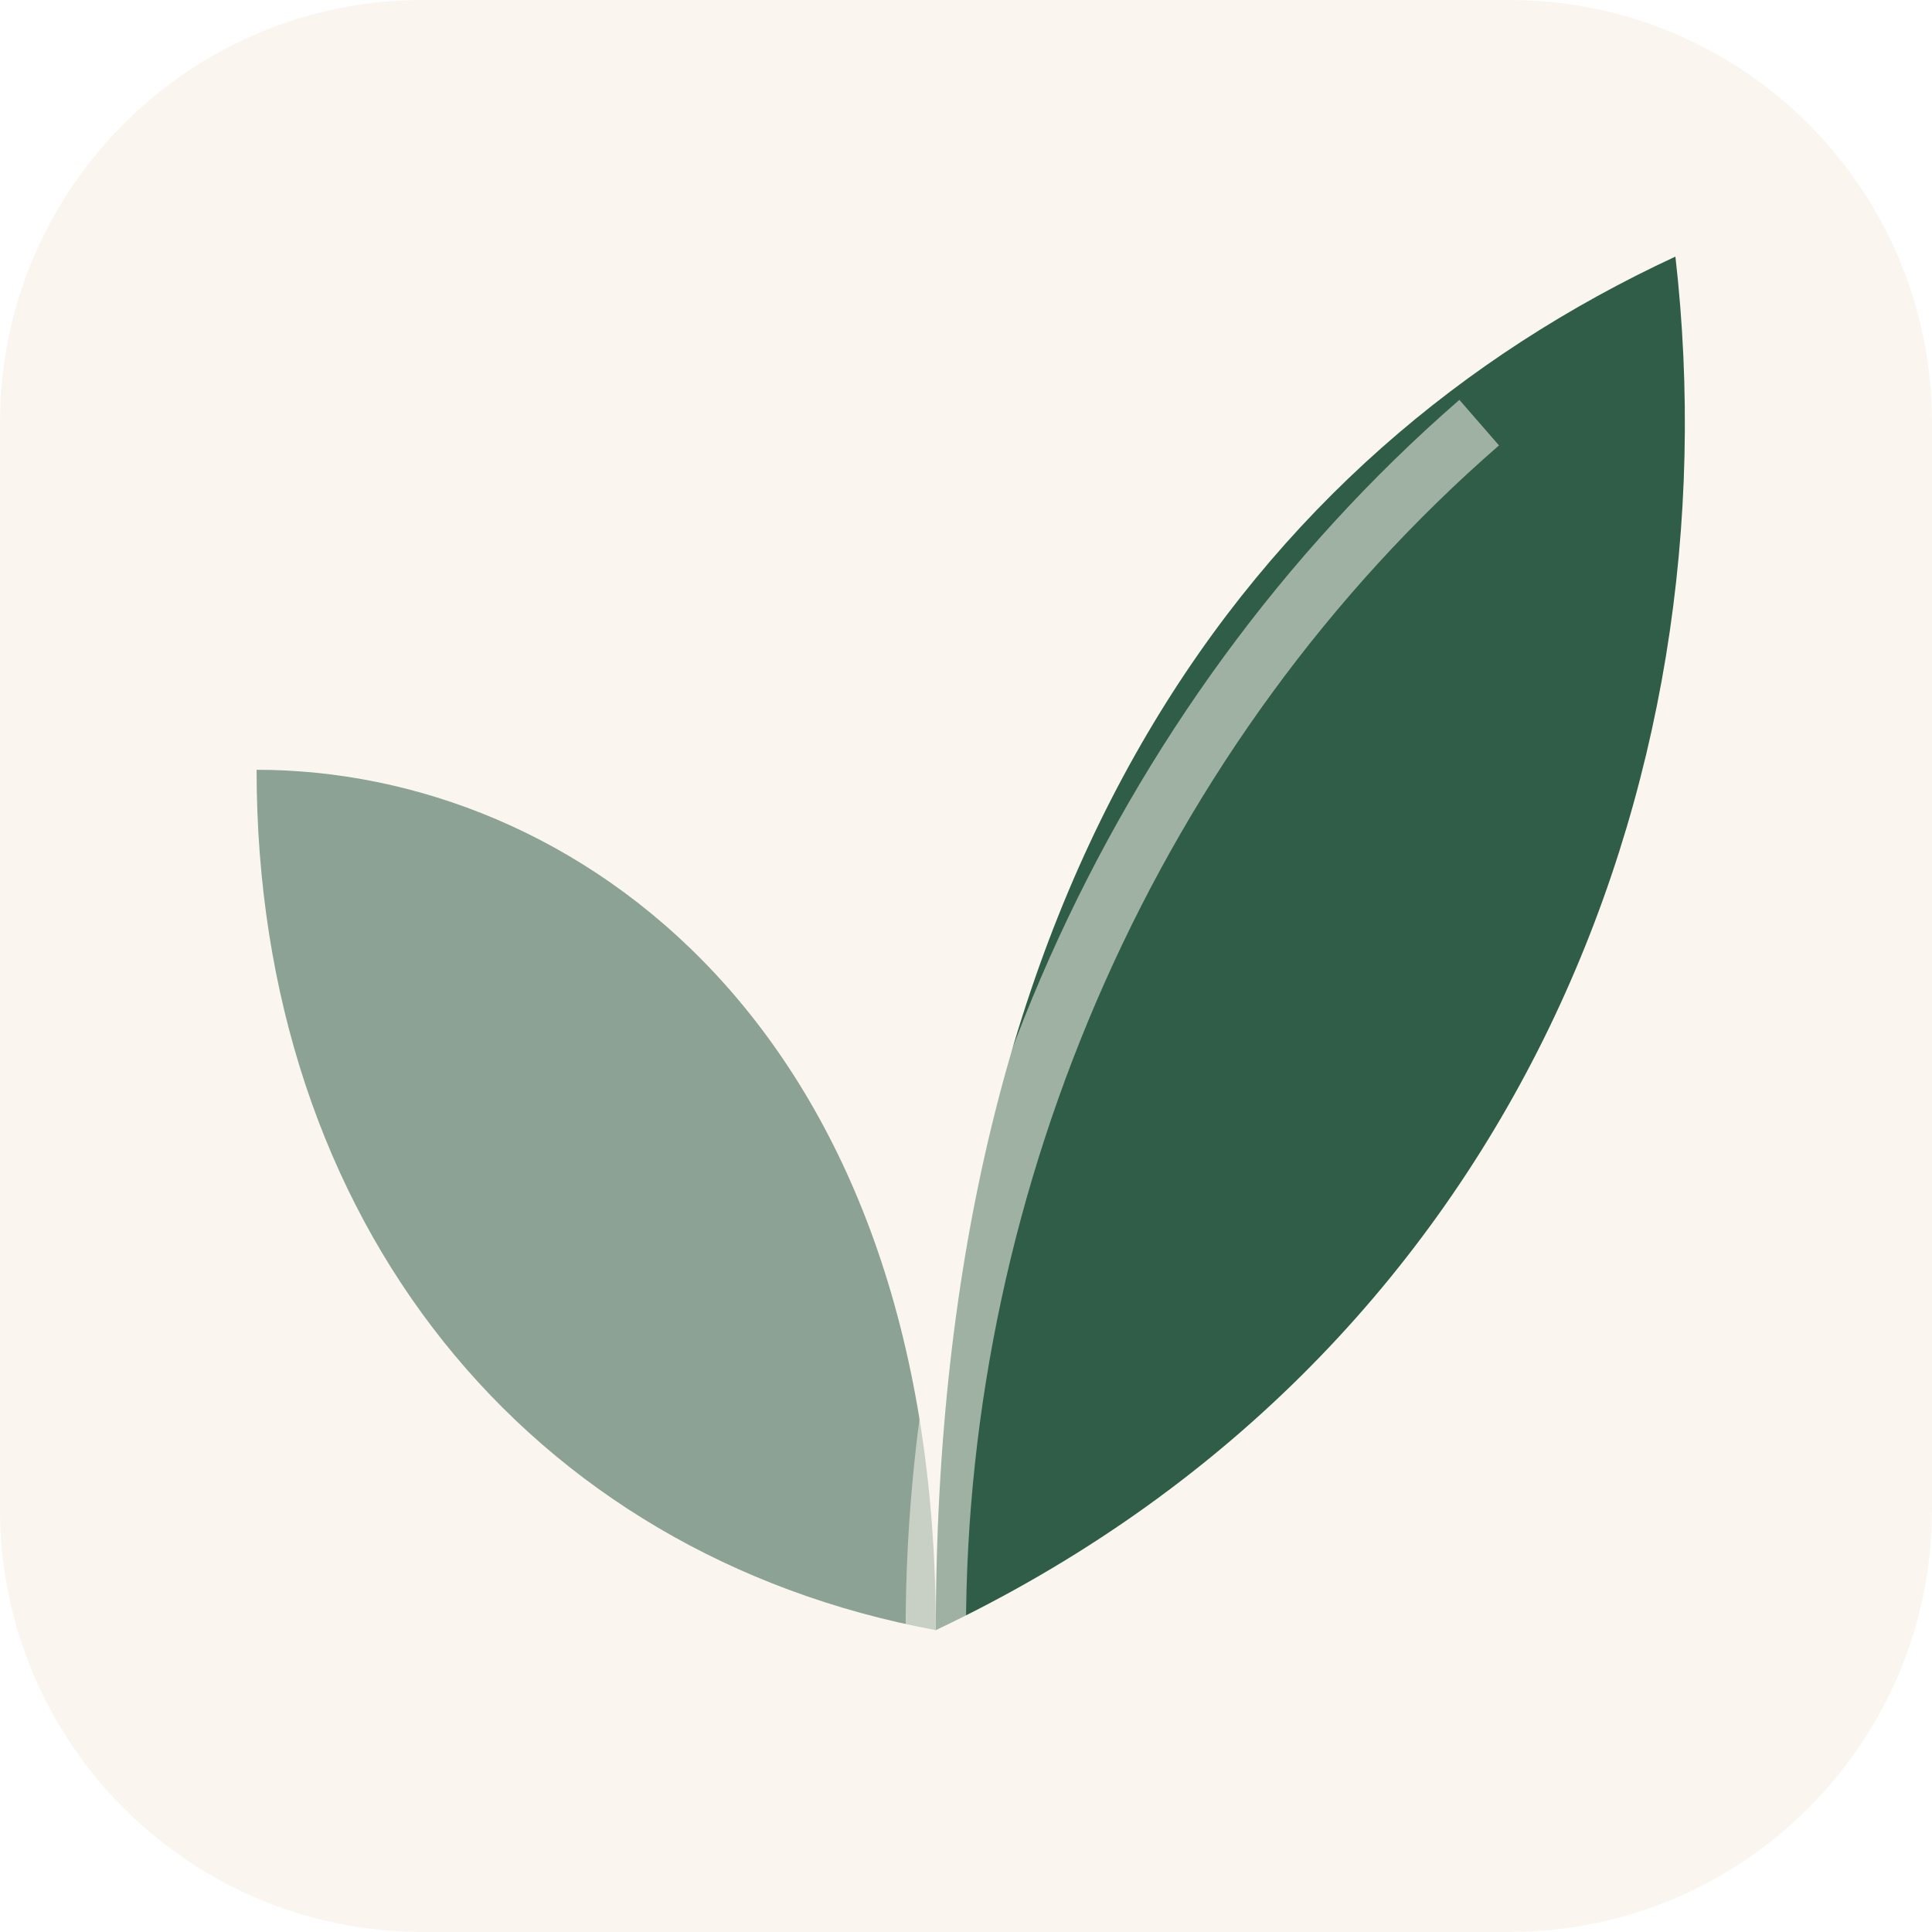
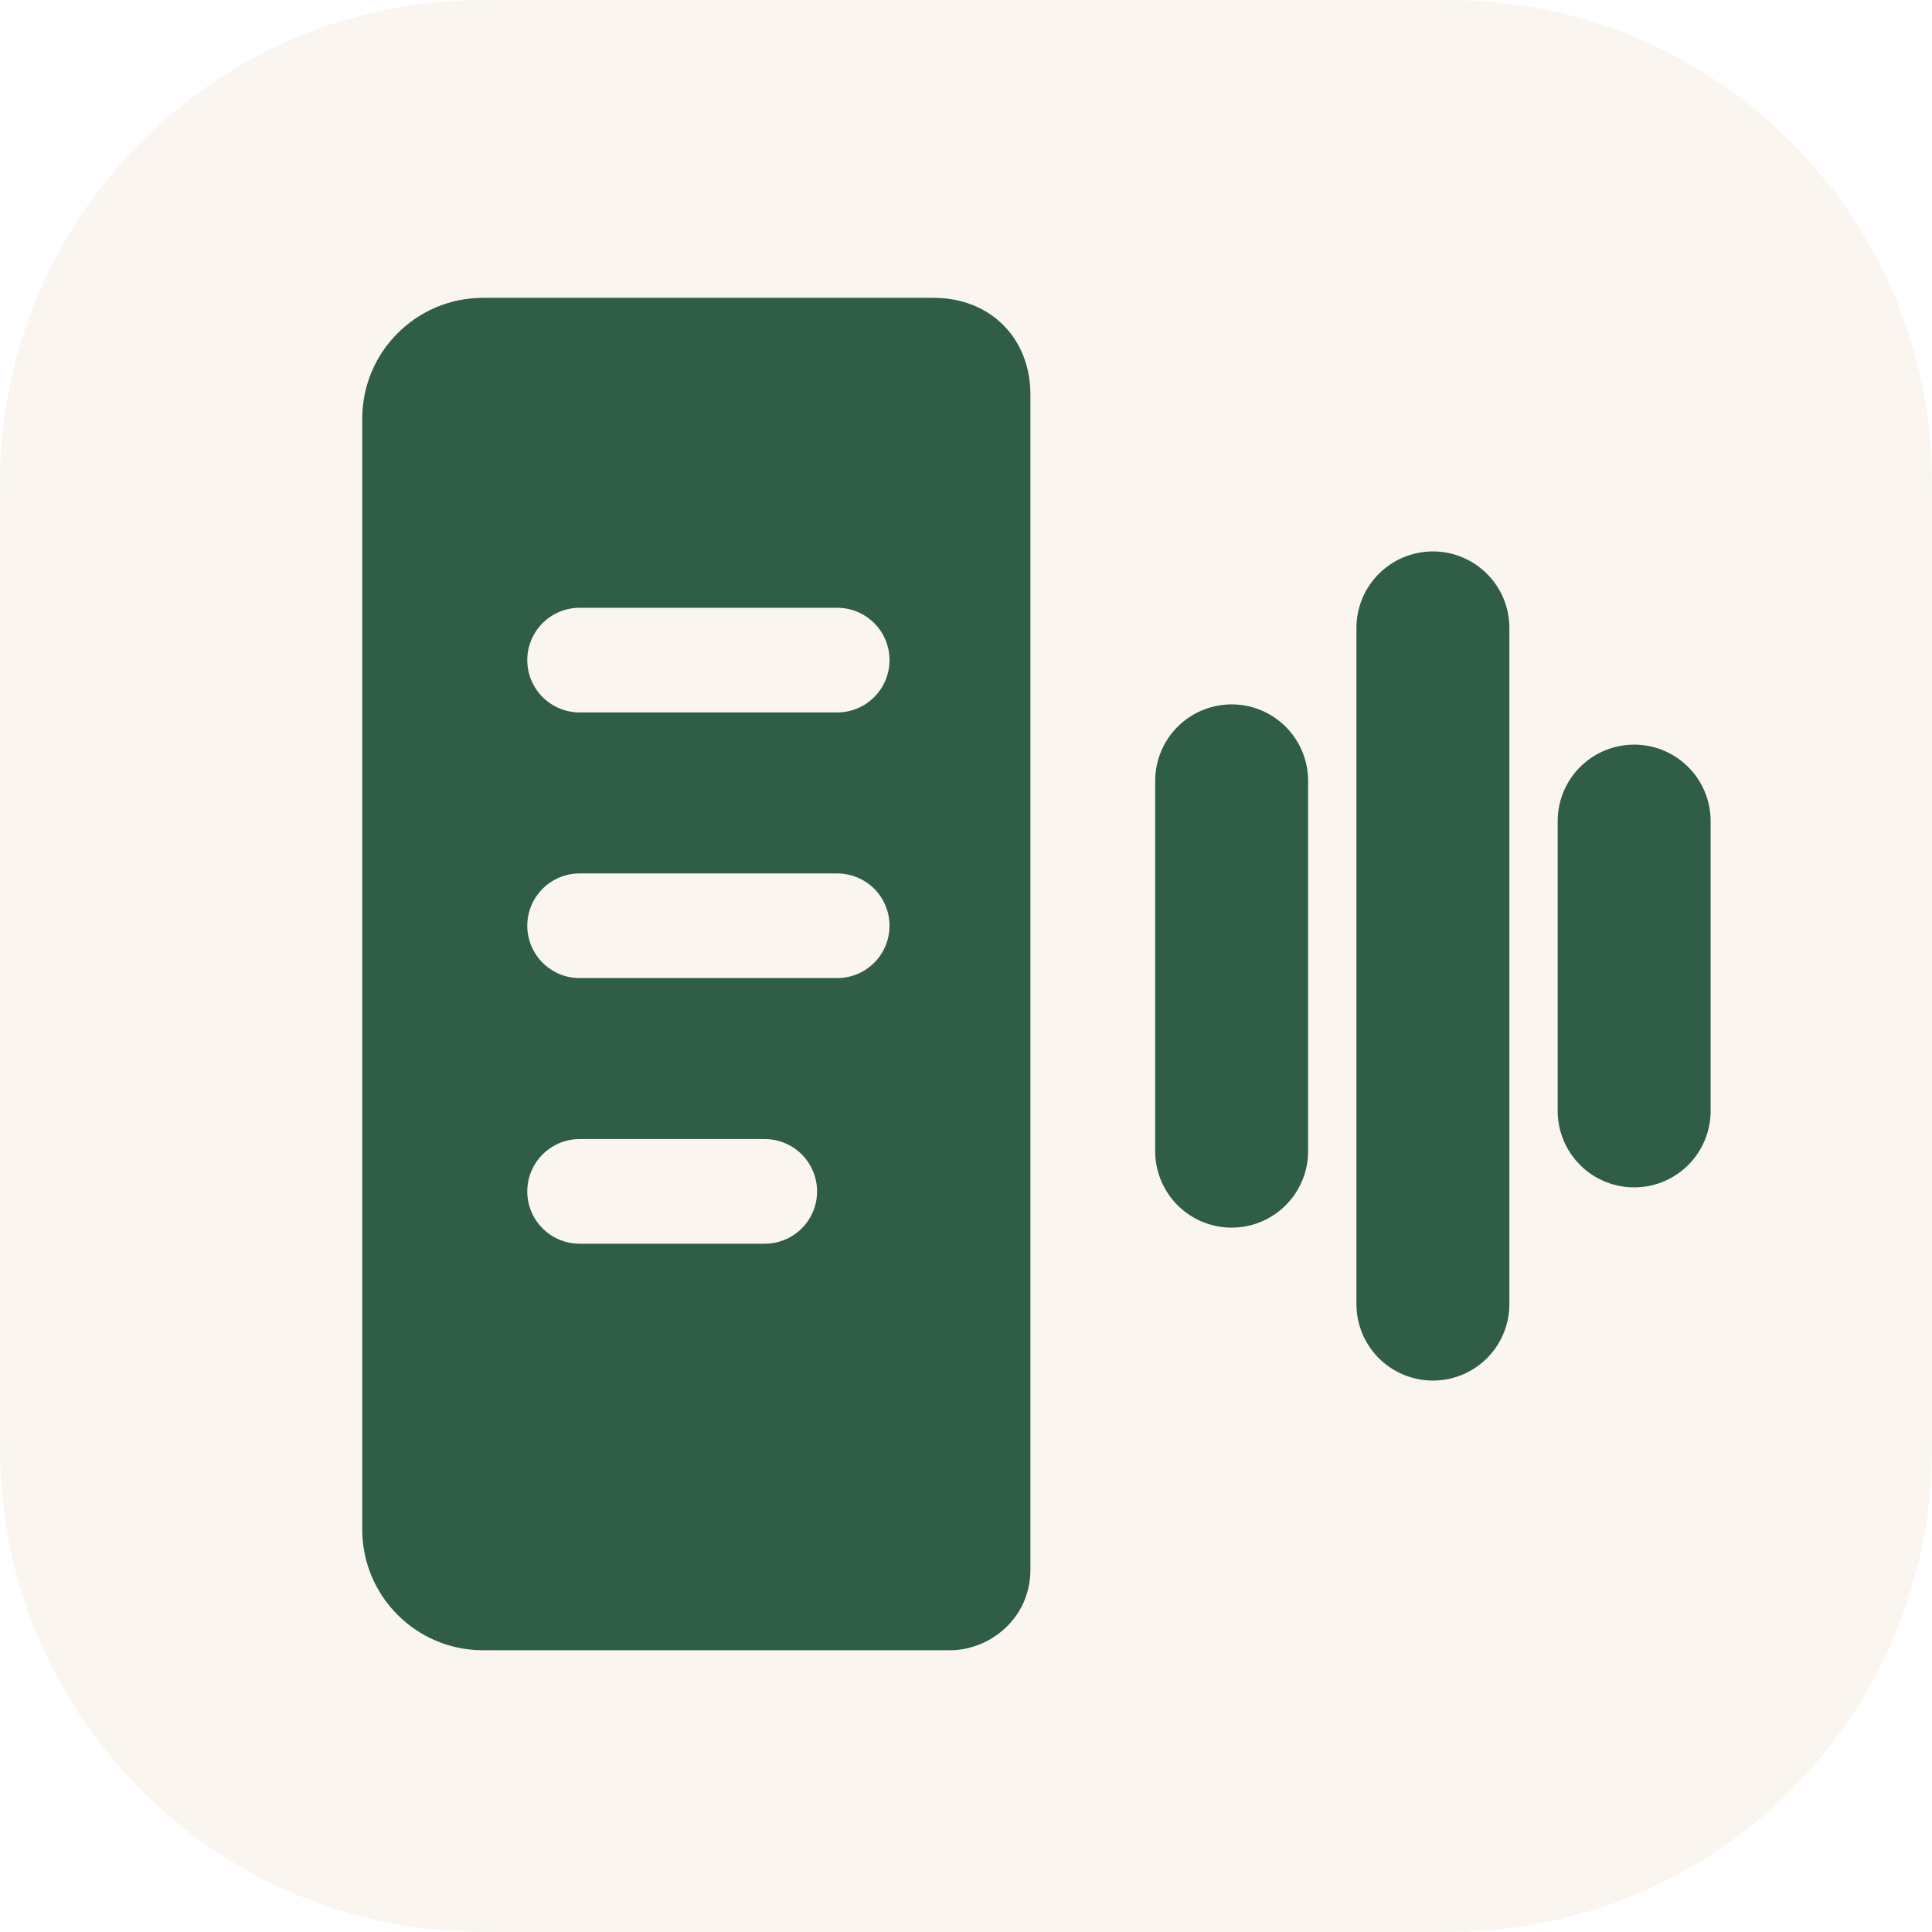
- <svg xmlns="http://www.w3.org/2000/svg" width="64" height="64" viewBox="0 0 64 64">
-   <rect width="64" height="64" rx="14" fill="#FAF6EF" />
-   <path d="M31 54C31 34 19 25.5 8.5 25.5 8.5 40.5 17.5 51.5 31 54Z" fill="#2F5D48" opacity="0.55" />
-   <path d="M31 54C31 29 41.5 15 55.5 8.5 57.5 26 50 45 31 54Z" fill="#2F5D48" />
-   <path d="M31 54c0-15 6.5-30 18-40" stroke="#FAF6EF" stroke-width="2" fill="none" opacity="0.55" />
+ <svg xmlns="http://www.w3.org/2000/svg" viewBox="0 0 24 24">
+   <rect width="24" height="24" rx="6" fill="#FAF6EF" />
+   <path d="M4.5 5.2A1.5 1.5 0 0 1 6 3.7h5.6c.7 0 1.2.5 1.2 1.2v14.6c0 .6-.5 1-1 1H6a1.5 1.5 0 0 1-1.5-1.5z" fill="#2F5D48" />
+   <path d="M7.2 8.2h3.2M7.2 11.5h3.2M7.2 14.8h2.3" stroke="#FAF6EF" stroke-width="1.3" stroke-linecap="round" />
+   <path d="M15.3 9.7v4.6M17.8 7.8v8.4M20.3 10.2v3.6" stroke="#2F5D48" stroke-width="1.9" stroke-linecap="round" />
</svg>
